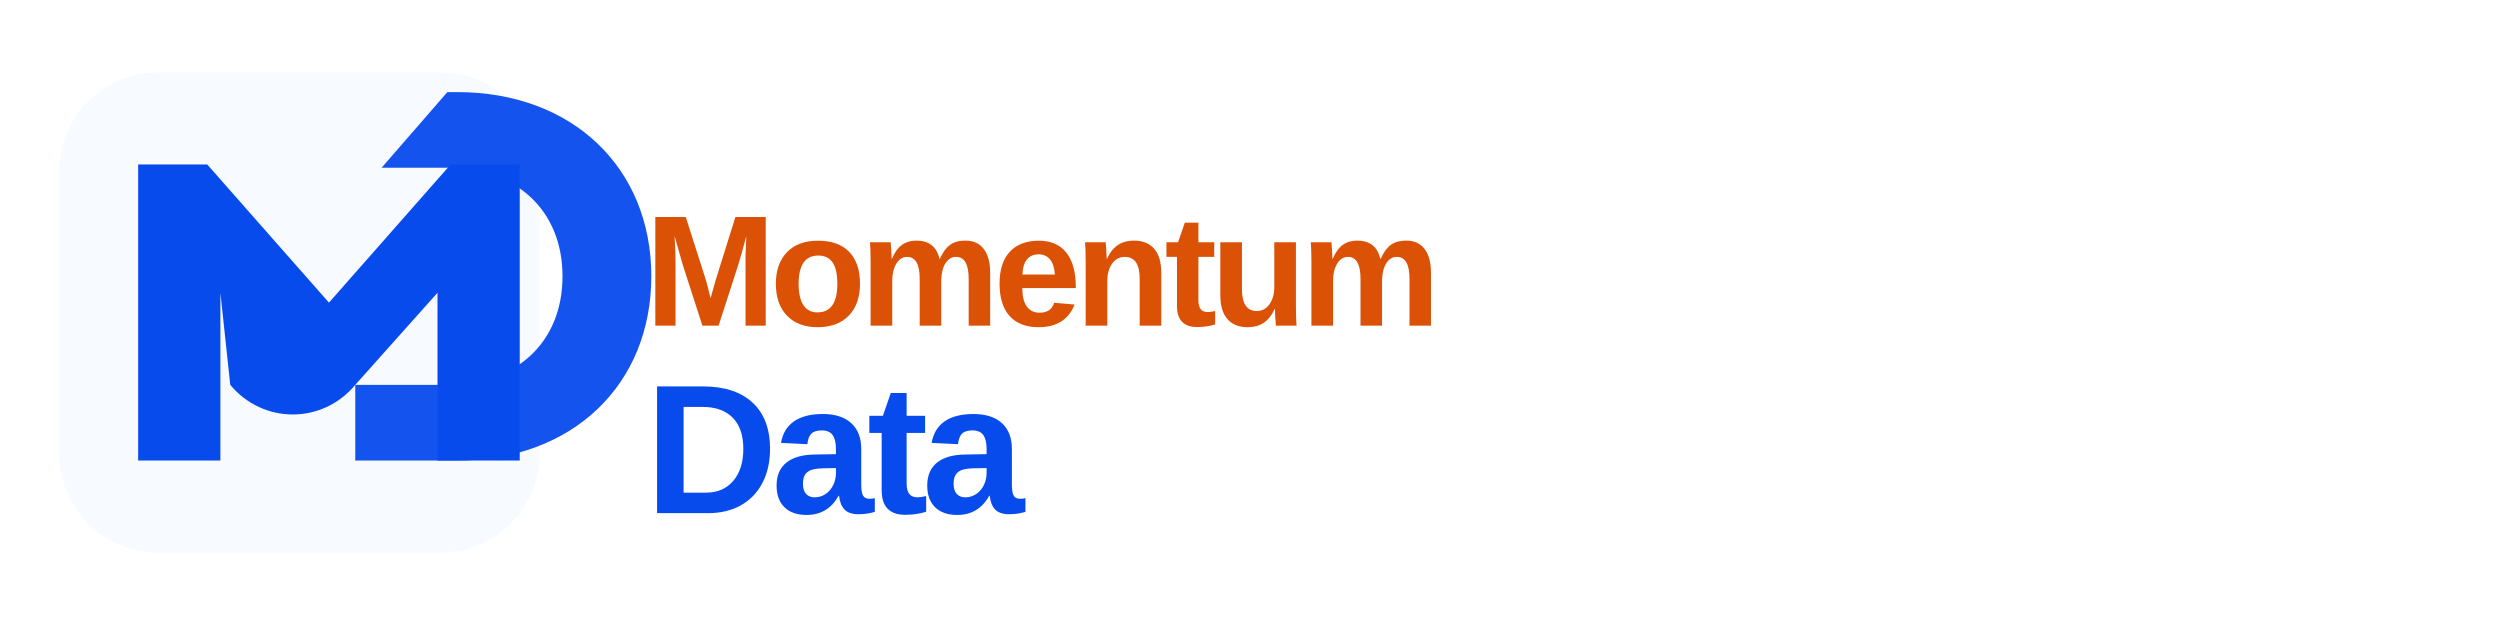
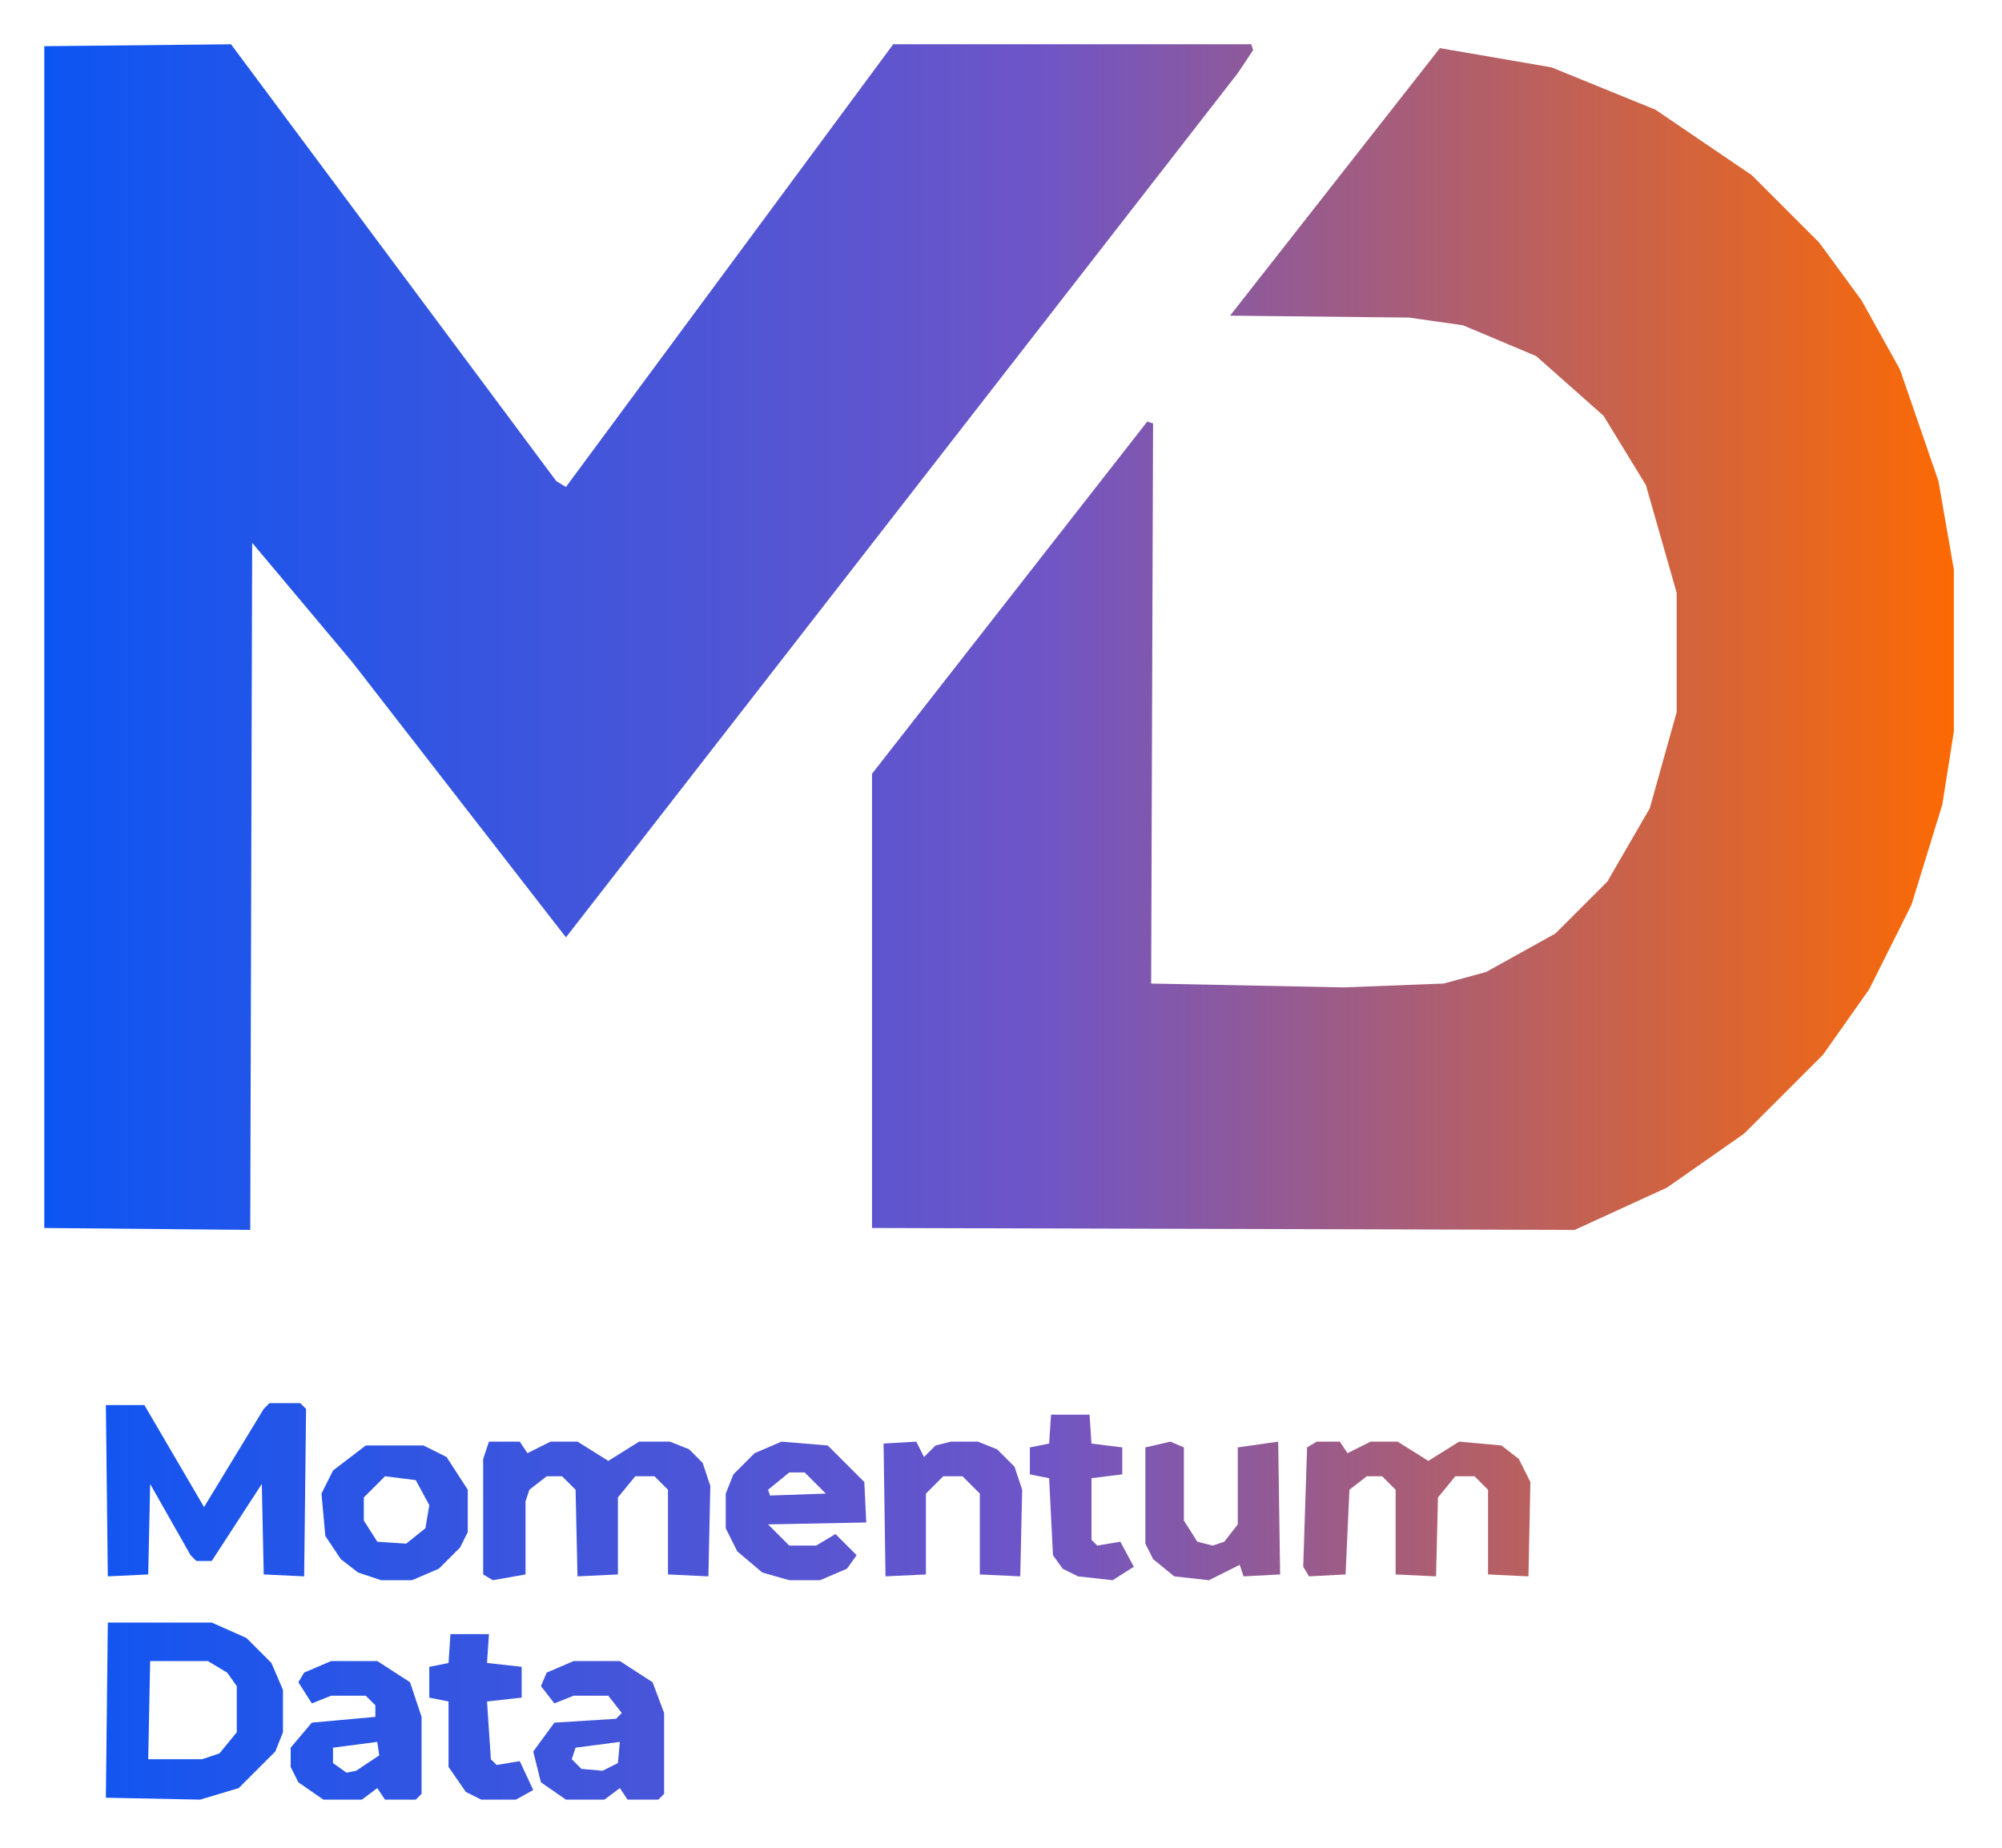
- <svg xmlns="http://www.w3.org/2000/svg" width="760" height="190" viewBox="0 0 760 190" role="img" aria-labelledby="title desc">
-   <g fill="none" fill-rule="evenodd">
-     <g transform="translate(18 22)">
-       <rect x="0" y="0" width="146" height="146" rx="30" fill="#f7fbff" />
-       <path d="M24 118V28h21l37 42 37-42h21v90h-25V67l-25 28c-5 6-12 9-19 9s-14-3-19-9L49 67v51H24Z" fill="#084BED" />
-       <path d="M90 118V95h28c21 0 35-13 35-33s-14-33-35-33h-20l20-23h3c35 0 59 23 59 56s-24 56-59 56H90Z" fill="#084BED" opacity="0.95" />
-     </g>
-     <g transform="translate(196 52)">
-       <text x="0" y="47" fill="#DB5207" font-family="Arial, Helvetica, sans-serif" font-size="48" font-weight="700" letter-spacing="-2">Momentum</text>
-       <text x="0" y="104" fill="#084BED" font-family="Arial, Helvetica, sans-serif" font-size="56" font-weight="700" letter-spacing="-2">Data</text>
-     </g>
-   </g>
+ <svg xmlns="http://www.w3.org/2000/svg" width="520" height="480" viewBox="0 0 520 480" role="img" aria-labelledby="title desc">
+   <defs>
+     <linearGradient id="momentumGradient" x1="0%" y1="50%" x2="100%" y2="50%">
+       <stop offset="0%" stop-color="#0B55F4" />
+       <stop offset="52%" stop-color="#6E55C7" />
+       <stop offset="100%" stop-color="#FF6A00" />
+     </linearGradient>
+   </defs>
+   <path d="M65.0,319.5 L11.5,319.0 L11.5,12.0 L60.0,11.5 L144.5,125.0 L147.0,126.5 L232.0,11.5 L325.0,11.5 L325.5,13.0 L321.5,19.0 L147.0,243.5 L91.5,172.0 L65.5,141.0 L65.0,319.5 Z M409.0,319.5 L226.5,319.0 L226.5,201.0 L298.0,109.5 L299.5,110.0 L299.0,255.5 L349.0,256.5 L375.0,255.5 L386.0,252.5 L404.0,242.5 L417.5,229.0 L428.5,210.0 L435.5,185.0 L435.5,154.0 L427.5,126.0 L416.5,108.0 L399.0,92.5 L380.0,84.5 L366.0,82.5 L319.5,82.0 L374.0,12.5 L403.0,17.5 L430.0,28.5 L455.0,45.5 L472.5,63.0 L483.5,78.0 L493.5,96.0 L503.5,125.0 L507.5,148.0 L507.5,190.0 L504.5,209.0 L496.5,235.0 L485.5,257.0 L473.5,274.0 L453.0,294.5 L433.0,308.5 L409.0,319.5 Z M79.0,409.5 L68.5,409.0 L68.0,385.5 L55.0,405.5 L51.0,405.5 L49.5,404.0 L39.0,385.5 L38.5,409.0 L28.0,409.5 L27.5,365.0 L37.5,365.0 L53.0,391.5 L68.5,366.0 L70.0,364.5 L78.0,364.5 L79.5,366.0 L79.0,409.5 Z M289.0,410.5 L280.0,409.5 L276.0,407.5 L273.5,404.0 L272.5,384.0 L267.5,383.0 L267.5,376.0 L272.5,375.0 L273.0,367.5 L283.0,367.5 L283.5,375.0 L291.5,376.0 L291.5,383.0 L283.5,384.0 L283.5,400.0 L285.0,401.5 L291.0,400.5 L294.5,407.0 L289.0,410.5 Z M107.0,410.5 L99.0,410.5 L93.0,408.5 L88.5,405.0 L84.5,399.0 L83.5,388.0 L86.5,382.0 L95.0,375.5 L110.0,375.5 L116.0,378.5 L121.5,387.0 L121.5,398.0 L119.5,402.0 L114.0,407.5 L107.0,410.5 Z M128.0,410.5 L125.5,409.0 L125.5,379.0 L127.0,374.5 L135.0,374.5 L137.0,377.5 L143.0,374.5 L150.0,374.5 L158.0,379.5 L166.0,374.5 L174.0,374.5 L179.0,376.5 L182.5,380.0 L184.5,386.0 L184.0,409.5 L173.5,409.0 L173.5,387.0 L170.0,383.5 L165.0,383.5 L160.5,389.0 L160.5,409.0 L150.0,409.5 L149.5,387.0 L146.0,383.5 L142.0,383.5 L137.5,387.0 L136.5,390.0 L136.5,409.0 L128.0,410.5 Z M213.0,410.5 L205.0,410.5 L198.0,408.5 L191.5,403.0 L188.5,397.0 L188.5,388.0 L190.5,383.0 L196.0,377.5 L203.0,374.5 L215.0,375.5 L224.5,385.0 L225.0,395.5 L199.5,396.0 L205.0,401.5 L212.0,401.5 L217.0,398.5 L222.5,404.0 L220.0,407.5 L213.0,410.5 Z M265.0,409.5 L254.5,409.0 L254.5,388.0 L250.0,383.5 L245.0,383.5 L240.5,388.0 L240.5,409.0 L230.0,409.5 L229.5,375.0 L238.0,374.5 L240.0,378.5 L243.0,375.5 L247.0,374.5 L254.0,374.5 L259.0,376.5 L263.5,381.0 L265.5,387.0 L265.0,409.5 Z M314.0,410.5 L305.0,409.5 L299.5,405.0 L297.5,401.0 L297.5,376.0 L304.0,374.5 L307.5,376.0 L307.5,395.0 L311.0,400.5 L315.0,401.5 L318.0,400.5 L321.5,396.0 L321.5,376.0 L332.0,374.5 L332.5,409.0 L323.0,409.5 L322.0,406.5 L314.0,410.5 Z M397.0,409.5 L386.5,409.0 L386.5,387.0 L383.0,383.5 L378.0,383.5 L373.5,389.0 L373.0,409.5 L362.5,409.0 L362.5,387.0 L359.0,383.5 L355.0,383.5 L350.5,387.0 L349.5,409.0 L340.0,409.5 L338.5,407.0 L339.5,376.0 L342.0,374.5 L348.0,374.5 L350.0,377.5 L356.0,374.5 L363.0,374.5 L371.0,379.5 L379.0,374.5 L390.0,375.5 L394.5,379.0 L397.5,385.0 L397.0,409.5 Z M214.5,388.0 L209.0,382.5 L205.0,382.5 L199.5,387.0 L200.0,388.5 L214.5,388.0 Z M105.5,401.0 L110.5,397.0 L111.5,391.0 L108.0,384.5 L100.0,383.5 L94.5,389.0 L94.5,395.0 L98.0,400.5 L105.5,401.0 Z M52.0,467.5 L27.5,467.0 L28.0,421.5 L55.0,421.5 L64.0,425.5 L70.5,432.0 L73.5,439.0 L73.5,450.0 L71.5,455.0 L62.0,464.5 L52.0,467.5 Z M134.0,467.5 L125.0,467.5 L121.0,465.5 L116.5,459.0 L116.5,442.0 L111.5,441.0 L111.5,433.0 L116.5,432.0 L117.0,424.5 L127.0,424.5 L126.5,432.0 L135.5,433.0 L135.5,441.0 L126.5,442.0 L127.5,457.0 L129.0,458.5 L135.0,457.5 L138.5,465.0 L134.0,467.5 Z M52.5,457.0 L57.0,455.5 L61.5,450.0 L61.5,438.0 L59.0,434.5 L54.0,431.5 L39.0,431.5 L38.5,457.0 L52.5,457.0 Z M108.0,467.5 L100.0,467.5 L98.0,464.5 L94.0,467.5 L84.0,467.5 L77.5,463.0 L75.5,459.0 L75.5,454.0 L81.0,447.5 L97.5,446.0 L97.5,443.0 L95.0,440.5 L86.0,440.5 L81.0,442.5 L77.5,437.0 L79.0,434.5 L86.0,431.5 L98.0,431.5 L106.5,437.0 L109.5,446.0 L109.5,466.0 L108.0,467.5 Z M171.0,467.5 L163.0,467.5 L161.0,464.5 L157.0,467.5 L147.0,467.5 L140.5,463.0 L138.5,455.0 L144.0,447.5 L160.0,446.5 L161.5,445.0 L158.0,440.5 L149.0,440.5 L144.0,442.5 L140.5,438.0 L142.0,434.5 L149.0,431.5 L161.0,431.5 L169.5,437.0 L172.5,445.0 L172.5,466.0 L171.0,467.5 Z M92.5,460.0 L98.5,456.0 L98.0,452.5 L86.5,454.0 L86.5,458.0 L90.0,460.5 L92.5,460.0 Z M156.5,460.0 L160.5,458.0 L161.0,452.5 L149.5,454.0 L148.5,457.0 L151.0,459.5 L156.5,460.0 Z" fill="url(#momentumGradient)" fill-rule="evenodd" />
</svg>
